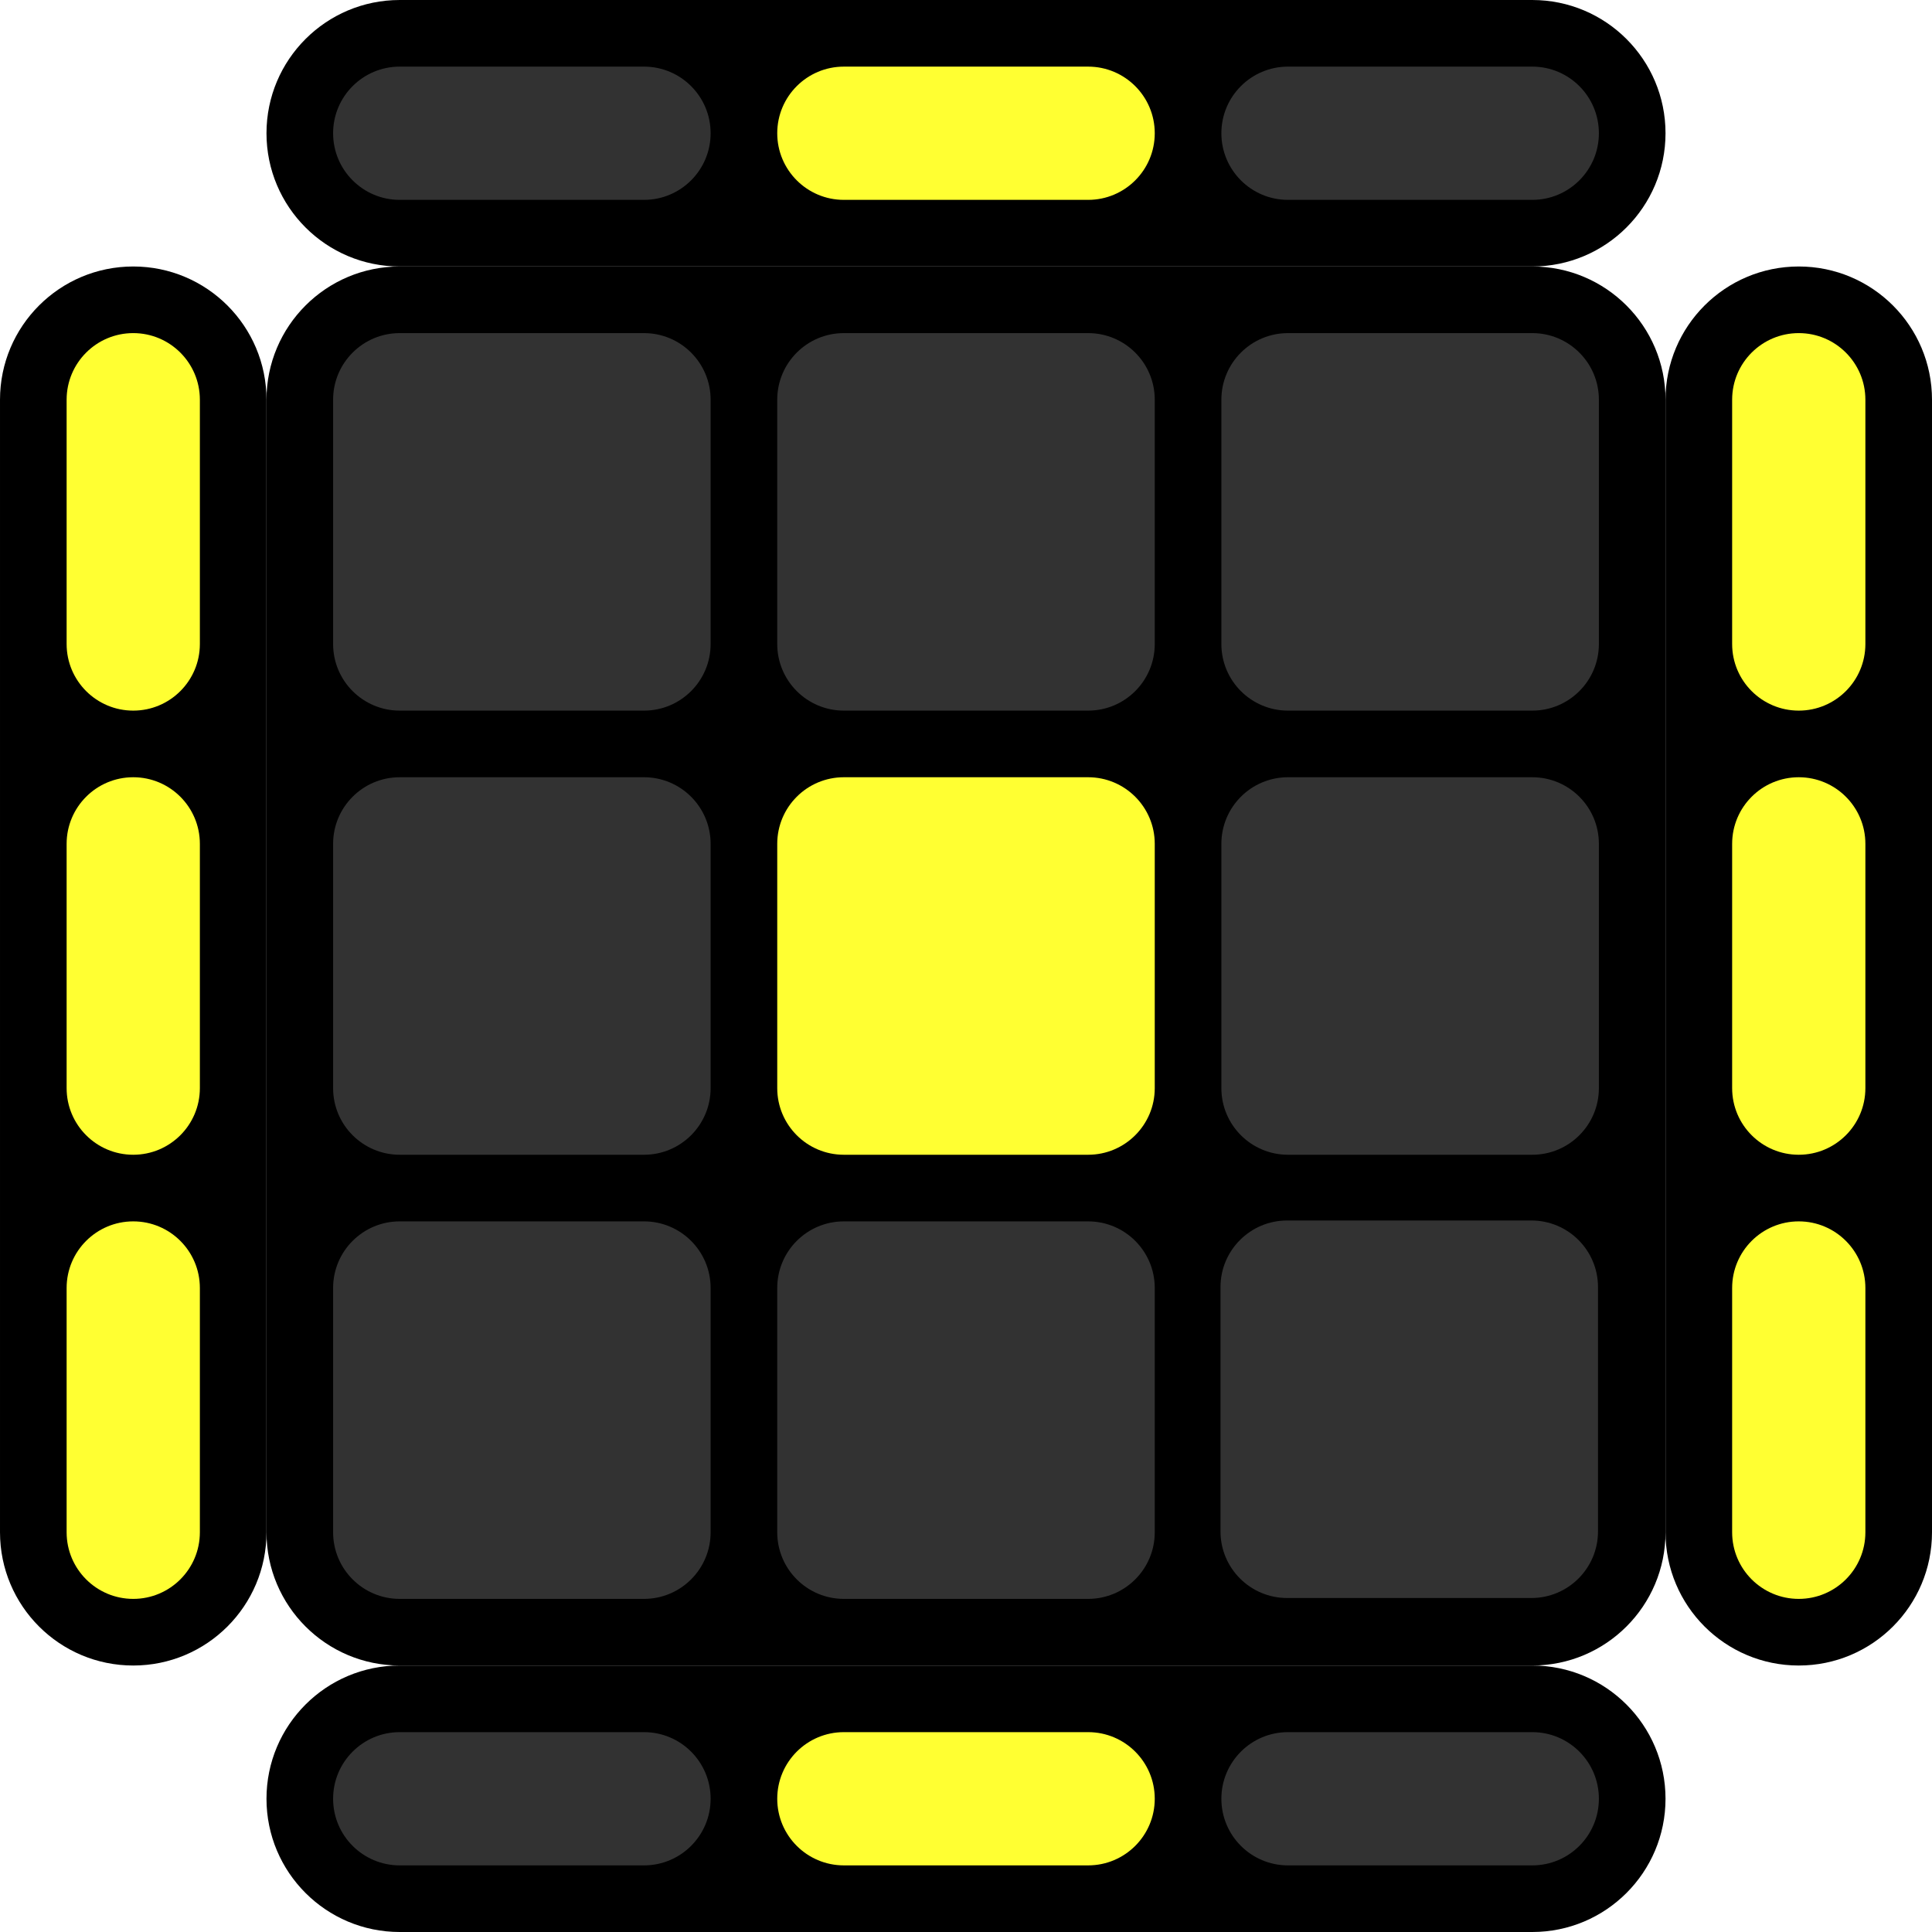
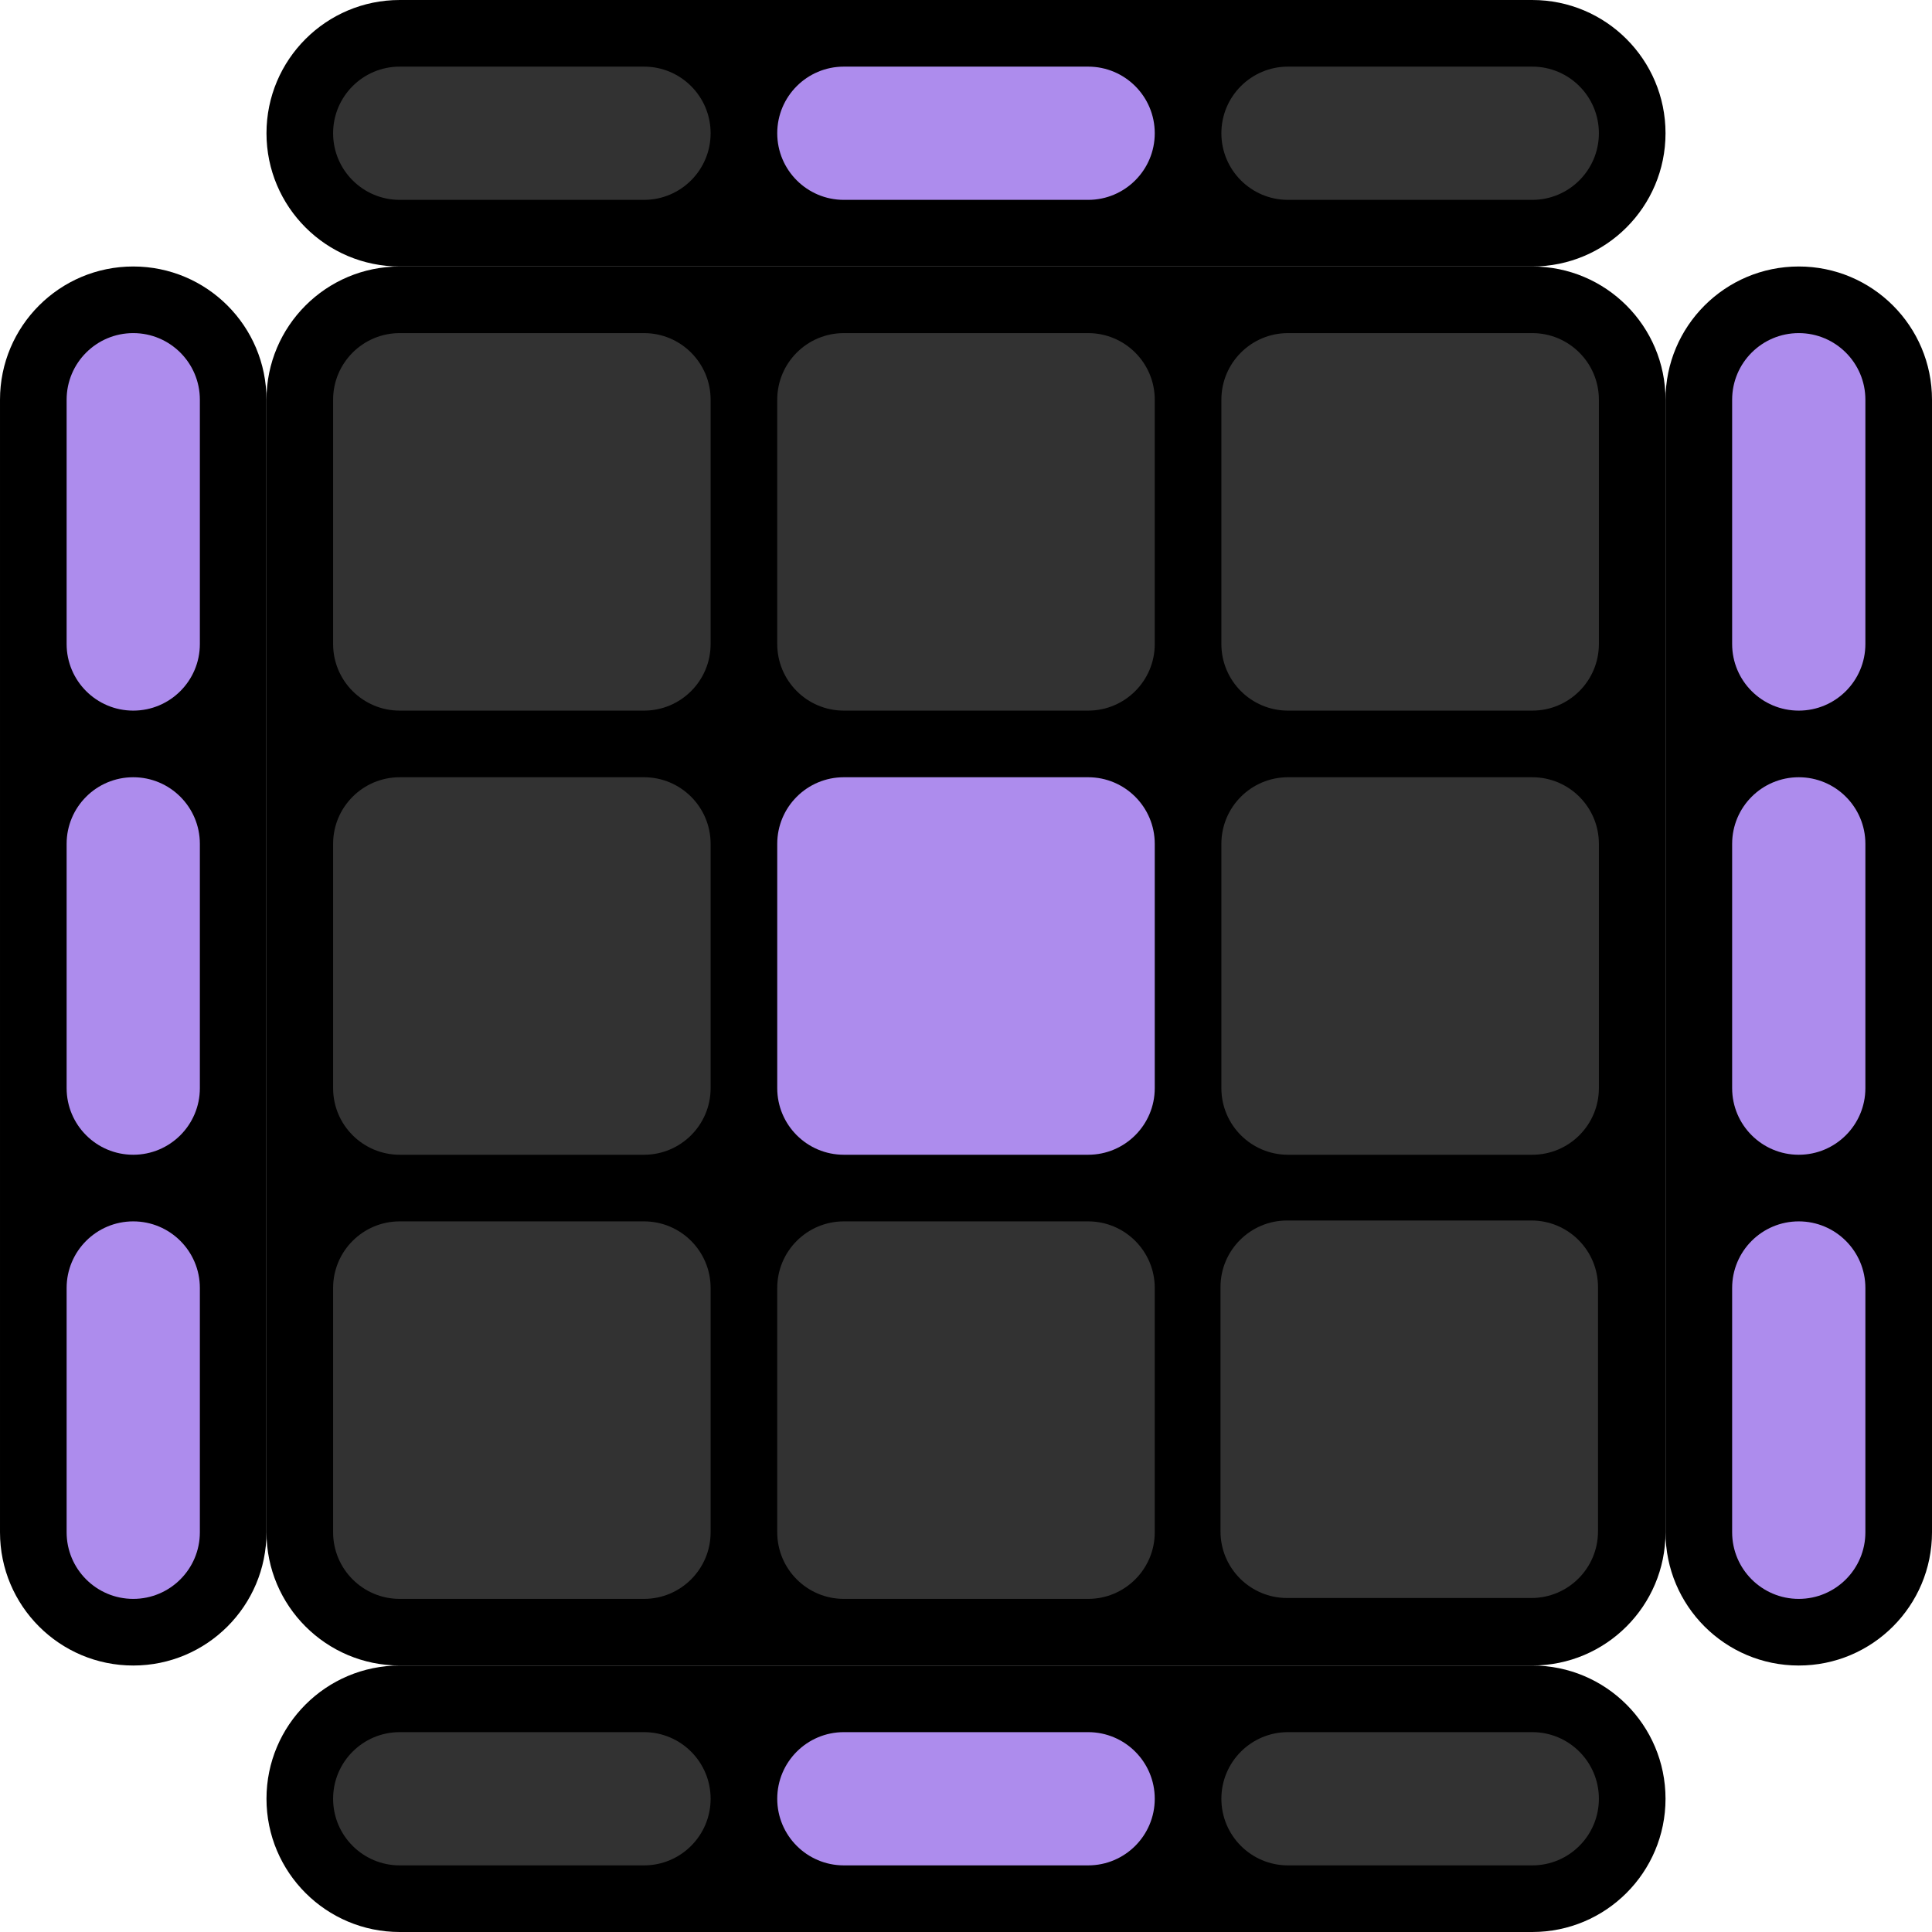
<svg xmlns="http://www.w3.org/2000/svg" width="145mm" height="145mm" viewBox="0 0 145 145" version="1.1" id="svg8">
  <defs id="defs2" />
  <g id="layer1" transform="translate(-12.27381,-28.14881)">
    <rect style="fill:#000000;fill-opacity:1;stroke:#000000;stroke-width:0;stroke-miterlimit:4;stroke-dasharray:none;stroke-opacity:1" id="rect1194" width="105" height="105" x="32.274" y="48.149" ry="10" />
    <path style="fill:none;stroke:#000000;stroke-width:0.265px;stroke-linecap:butt;stroke-linejoin:miter;stroke-opacity:1" d="M 101.44,117.315 H 34.774" id="path851" />
    <rect style="fill:#323232;fill-opacity:1;stroke:#000000;stroke-width:0;stroke-miterlimit:4;stroke-dasharray:none;stroke-opacity:1" id="rect1198" width="28.333" height="28.333" x="37.274" y="53.149" ry="5" />
    <rect style="fill:#323232;fill-opacity:1;stroke:#000000;stroke-width:0;stroke-miterlimit:4;stroke-dasharray:none;stroke-opacity:1" id="rect1198-9" width="28.333" height="28.333" x="70.607" y="53.149" ry="5" />
    <rect style="fill:#323232;fill-opacity:1;stroke:#000000;stroke-width:0;stroke-miterlimit:4;stroke-dasharray:none;stroke-opacity:1" id="rect1198-2" width="28.333" height="28.333" x="103.94" y="53.149" ry="5" />
    <rect style="fill:#323232;fill-opacity:1;stroke:#000000;stroke-width:0;stroke-miterlimit:4;stroke-dasharray:none;stroke-opacity:1" id="rect1198-5" width="28.333" height="28.333" x="37.274" y="86.482" ry="5" />
-     <rect style="fill:#ffff32ff;fill-opacity:1;stroke:#000000;stroke-width:0;stroke-miterlimit:4;stroke-dasharray:none;stroke-opacity:1" id="rect1198-22" width="28.333" height="28.333" x="70.607" y="86.482" ry="5" />
+     <rect style="fill:#ad8ced;fill-opacity:1;stroke:#000000;stroke-width:0;stroke-miterlimit:4;stroke-dasharray:none;stroke-opacity:1" id="rect1198-22" width="28.333" height="28.333" x="70.607" y="86.482" ry="5" />
    <rect style="fill:#323232;fill-opacity:1;stroke:#000000;stroke-width:0;stroke-miterlimit:4;stroke-dasharray:none;stroke-opacity:1" id="rect1198-7" width="28.333" height="28.333" x="103.94" y="86.482" ry="5" />
    <rect style="fill:#323232;fill-opacity:1;stroke:#000000;stroke-width:0;stroke-miterlimit:4;stroke-dasharray:none;stroke-opacity:1" id="rect1198-1" width="28.333" height="28.333" x="37.274" y="119.815" ry="5" />
    <rect style="fill:#323232;fill-opacity:1;stroke:#000000;stroke-width:0;stroke-miterlimit:4;stroke-dasharray:none;stroke-opacity:1" id="rect1198-17" width="28.333" height="28.333" x="70.607" y="119.815" ry="5" />
    <rect style="fill:#323232;fill-opacity:1;stroke:#000000;stroke-width:0;stroke-miterlimit:4;stroke-dasharray:none;stroke-opacity:1" id="rect1198-221" width="28.333" height="28.333" x="103.874" y="119.749" ry="5" />
    <rect style="fill:#000000;fill-opacity:1;stroke:#000000;stroke-width:0;stroke-miterlimit:4;stroke-dasharray:none;stroke-opacity:1" id="rect1370" width="105" height="20" x="32.274" y="28.149" ry="10" />
    <rect style="fill:#323232;fill-opacity:1;stroke:#000000;stroke-width:0;stroke-miterlimit:4;stroke-dasharray:none;stroke-opacity:1" id="rect1412" width="28.333" height="10" x="37.274" y="33.149" ry="5" />
-     <rect style="fill:#ffff32ff;fill-opacity:1;stroke:#000000;stroke-width:0;stroke-miterlimit:4;stroke-dasharray:none;stroke-opacity:1" id="rect1412-7" width="28.333" height="10" x="70.607" y="33.149" ry="5" />
+     <rect style="fill:#ad8ced;fill-opacity:1;stroke:#000000;stroke-width:0;stroke-miterlimit:4;stroke-dasharray:none;stroke-opacity:1" id="rect1412-7" width="28.333" height="10" x="70.607" y="33.149" ry="5" />
    <rect style="fill:#323232;fill-opacity:1;stroke:#000000;stroke-width:0;stroke-miterlimit:4;stroke-dasharray:none;stroke-opacity:1" id="rect1412-6" width="28.333" height="10" x="103.94" y="33.149" ry="5" />
    <rect style="fill:#000000;fill-opacity:1;stroke:#000000;stroke-width:0;stroke-miterlimit:4;stroke-dasharray:none;stroke-opacity:1" id="rect1370-8" width="105" height="20" x="32.274" y="153.149" ry="10" />
    <rect style="fill:#323232;fill-opacity:1;stroke:#000000;stroke-width:0;stroke-miterlimit:4;stroke-dasharray:none;stroke-opacity:1" id="rect1412-69" width="28.333" height="10" x="37.274" y="158.149" ry="5" />
-     <rect style="fill:#ffff32ff;fill-opacity:1;stroke:#000000;stroke-width:0;stroke-miterlimit:4;stroke-dasharray:none;stroke-opacity:1" id="rect1412-7-5" width="28.333" height="10" x="70.607" y="158.149" ry="5" />
+     <rect style="fill:#ad8ced;fill-opacity:1;stroke:#000000;stroke-width:0;stroke-miterlimit:4;stroke-dasharray:none;stroke-opacity:1" id="rect1412-7-5" width="28.333" height="10" x="70.607" y="158.149" ry="5" />
    <rect style="fill:#323232;fill-opacity:1;stroke:#000000;stroke-width:0;stroke-miterlimit:4;stroke-dasharray:none;stroke-opacity:1" id="rect1412-6-5" width="28.333" height="10" x="103.94" y="158.149" ry="5" />
    <rect style="fill:#000000;fill-opacity:1;stroke:#000000;stroke-width:0;stroke-miterlimit:4;stroke-dasharray:none;stroke-opacity:1" id="rect1370-80" width="105" height="20" x="48.149" y="-157.274" ry="10" transform="rotate(90)" />
-     <rect style="fill:#ffff32ff;fill-opacity:1;stroke:#000000;stroke-width:0;stroke-miterlimit:4;stroke-dasharray:none;stroke-opacity:1" id="rect1412-1" width="28.333" height="10" x="53.149" y="-152.274" ry="5" transform="rotate(90)" />
-     <rect style="fill:#ffff32ff;fill-opacity:1;stroke:#000000;stroke-width:0;stroke-miterlimit:4;stroke-dasharray:none;stroke-opacity:1" id="rect1412-7-9" width="28.333" height="10" x="86.482" y="-152.274" ry="5" transform="rotate(90)" />
-     <rect style="fill:#ffff32ff;fill-opacity:1;stroke:#000000;stroke-width:0;stroke-miterlimit:4;stroke-dasharray:none;stroke-opacity:1" id="rect1412-6-55" width="28.333" height="10" x="119.815" y="-152.274" ry="5" transform="rotate(90)" />
+     <rect style="fill:#ad8ced;fill-opacity:1;stroke:#000000;stroke-width:0;stroke-miterlimit:4;stroke-dasharray:none;stroke-opacity:1" id="rect1412-1" width="28.333" height="10" x="53.149" y="-152.274" ry="5" transform="rotate(90)" />
+     <rect style="fill:#ad8ced;fill-opacity:1;stroke:#000000;stroke-width:0;stroke-miterlimit:4;stroke-dasharray:none;stroke-opacity:1" id="rect1412-7-9" width="28.333" height="10" x="86.482" y="-152.274" ry="5" transform="rotate(90)" />
+     <rect style="fill:#ad8ced;fill-opacity:1;stroke:#000000;stroke-width:0;stroke-miterlimit:4;stroke-dasharray:none;stroke-opacity:1" id="rect1412-6-55" width="28.333" height="10" x="119.815" y="-152.274" ry="5" transform="rotate(90)" />
    <rect style="fill:#000000;fill-opacity:1;stroke:#000000;stroke-width:0;stroke-miterlimit:4;stroke-dasharray:none;stroke-opacity:1" id="rect1370-80-0" width="105" height="20" x="48.149" y="-32.274" ry="10" transform="rotate(90)" />
-     <rect style="fill:#ffff32ff;fill-opacity:1;stroke:#000000;stroke-width:0;stroke-miterlimit:4;stroke-dasharray:none;stroke-opacity:1" id="rect1412-1-7" width="28.333" height="10" x="53.149" y="-27.274" ry="5" transform="rotate(90)" />
-     <rect style="fill:#ffff32ff;fill-opacity:1;stroke:#000000;stroke-width:0;stroke-miterlimit:4;stroke-dasharray:none;stroke-opacity:1" id="rect1412-7-9-4" width="28.333" height="10" x="86.482" y="-27.274" ry="5" transform="rotate(90)" />
-     <rect style="fill:#ffff32ff;fill-opacity:1;stroke:#000000;stroke-width:0;stroke-miterlimit:4;stroke-dasharray:none;stroke-opacity:1" id="rect1412-6-55-3" width="28.333" height="10" x="119.815" y="-27.274" ry="5" transform="rotate(90)" />
+     <rect style="fill:#ad8ced;fill-opacity:1;stroke:#000000;stroke-width:0;stroke-miterlimit:4;stroke-dasharray:none;stroke-opacity:1" id="rect1412-1-7" width="28.333" height="10" x="53.149" y="-27.274" ry="5" transform="rotate(90)" />
+     <rect style="fill:#ad8ced;fill-opacity:1;stroke:#000000;stroke-width:0;stroke-miterlimit:4;stroke-dasharray:none;stroke-opacity:1" id="rect1412-7-9-4" width="28.333" height="10" x="86.482" y="-27.274" ry="5" transform="rotate(90)" />
+     <rect style="fill:#ad8ced;fill-opacity:1;stroke:#000000;stroke-width:0;stroke-miterlimit:4;stroke-dasharray:none;stroke-opacity:1" id="rect1412-6-55-3" width="28.333" height="10" x="119.815" y="-27.274" ry="5" transform="rotate(90)" />
  </g>
</svg>
